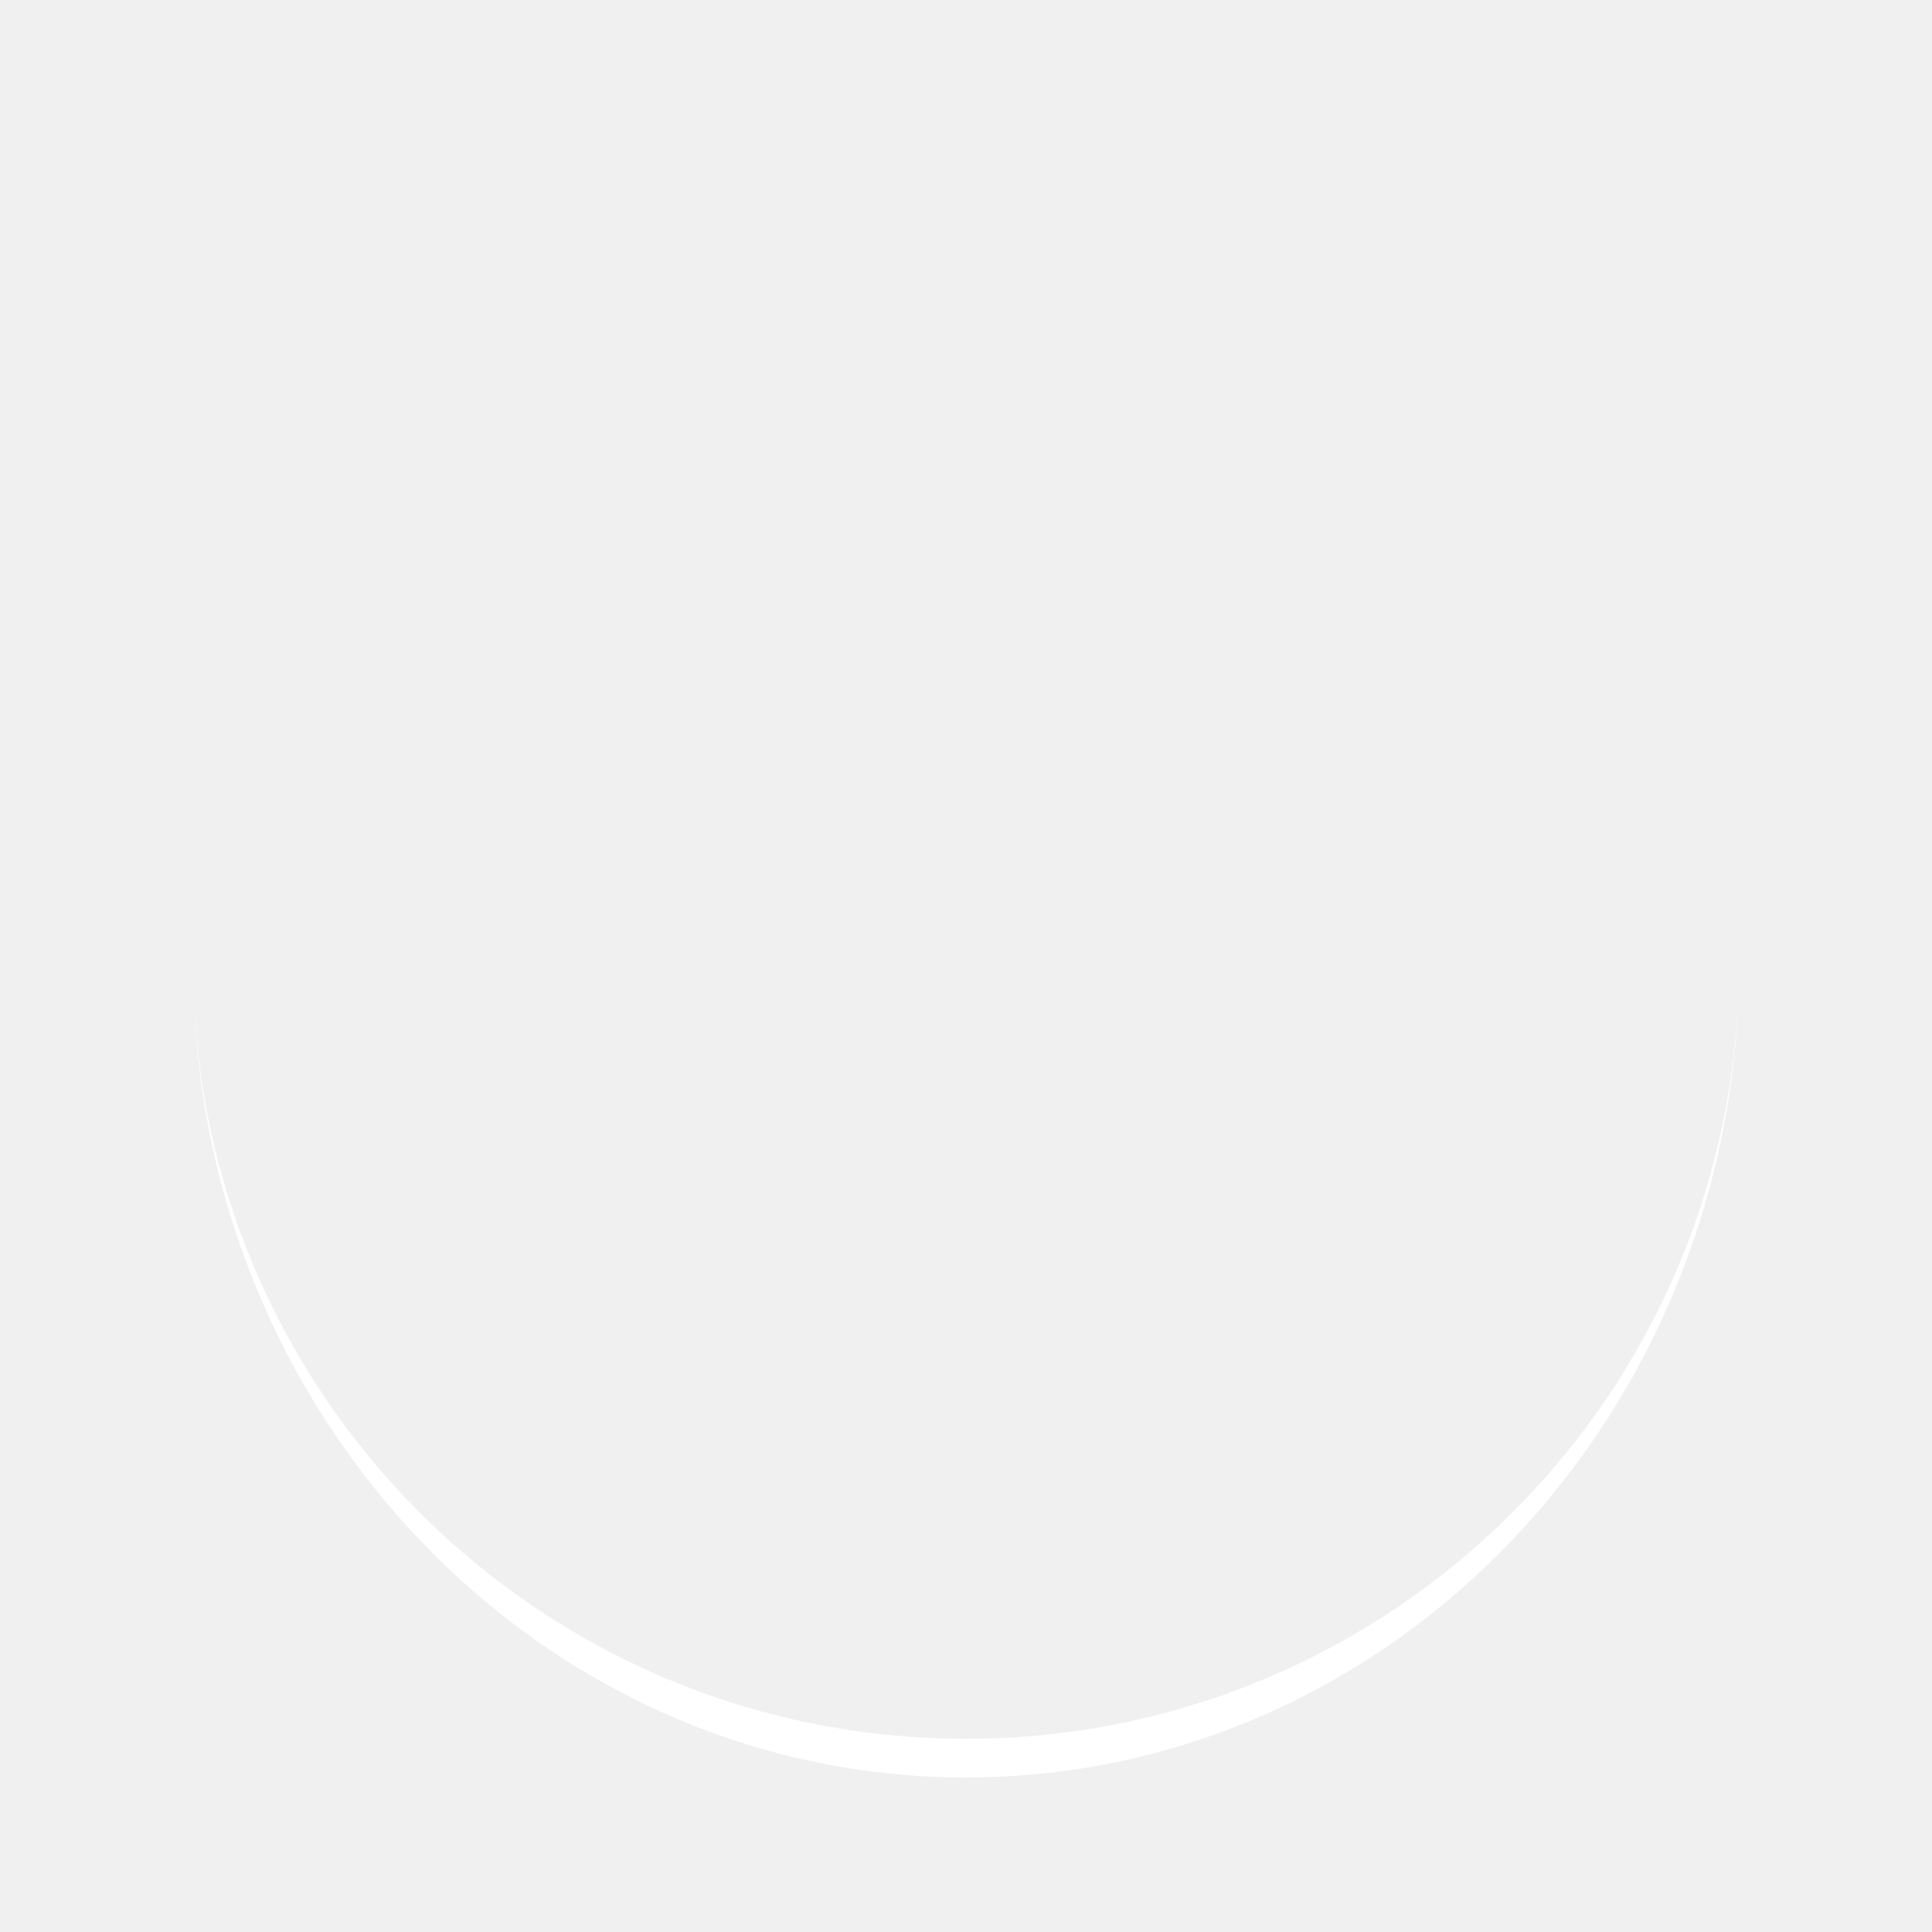
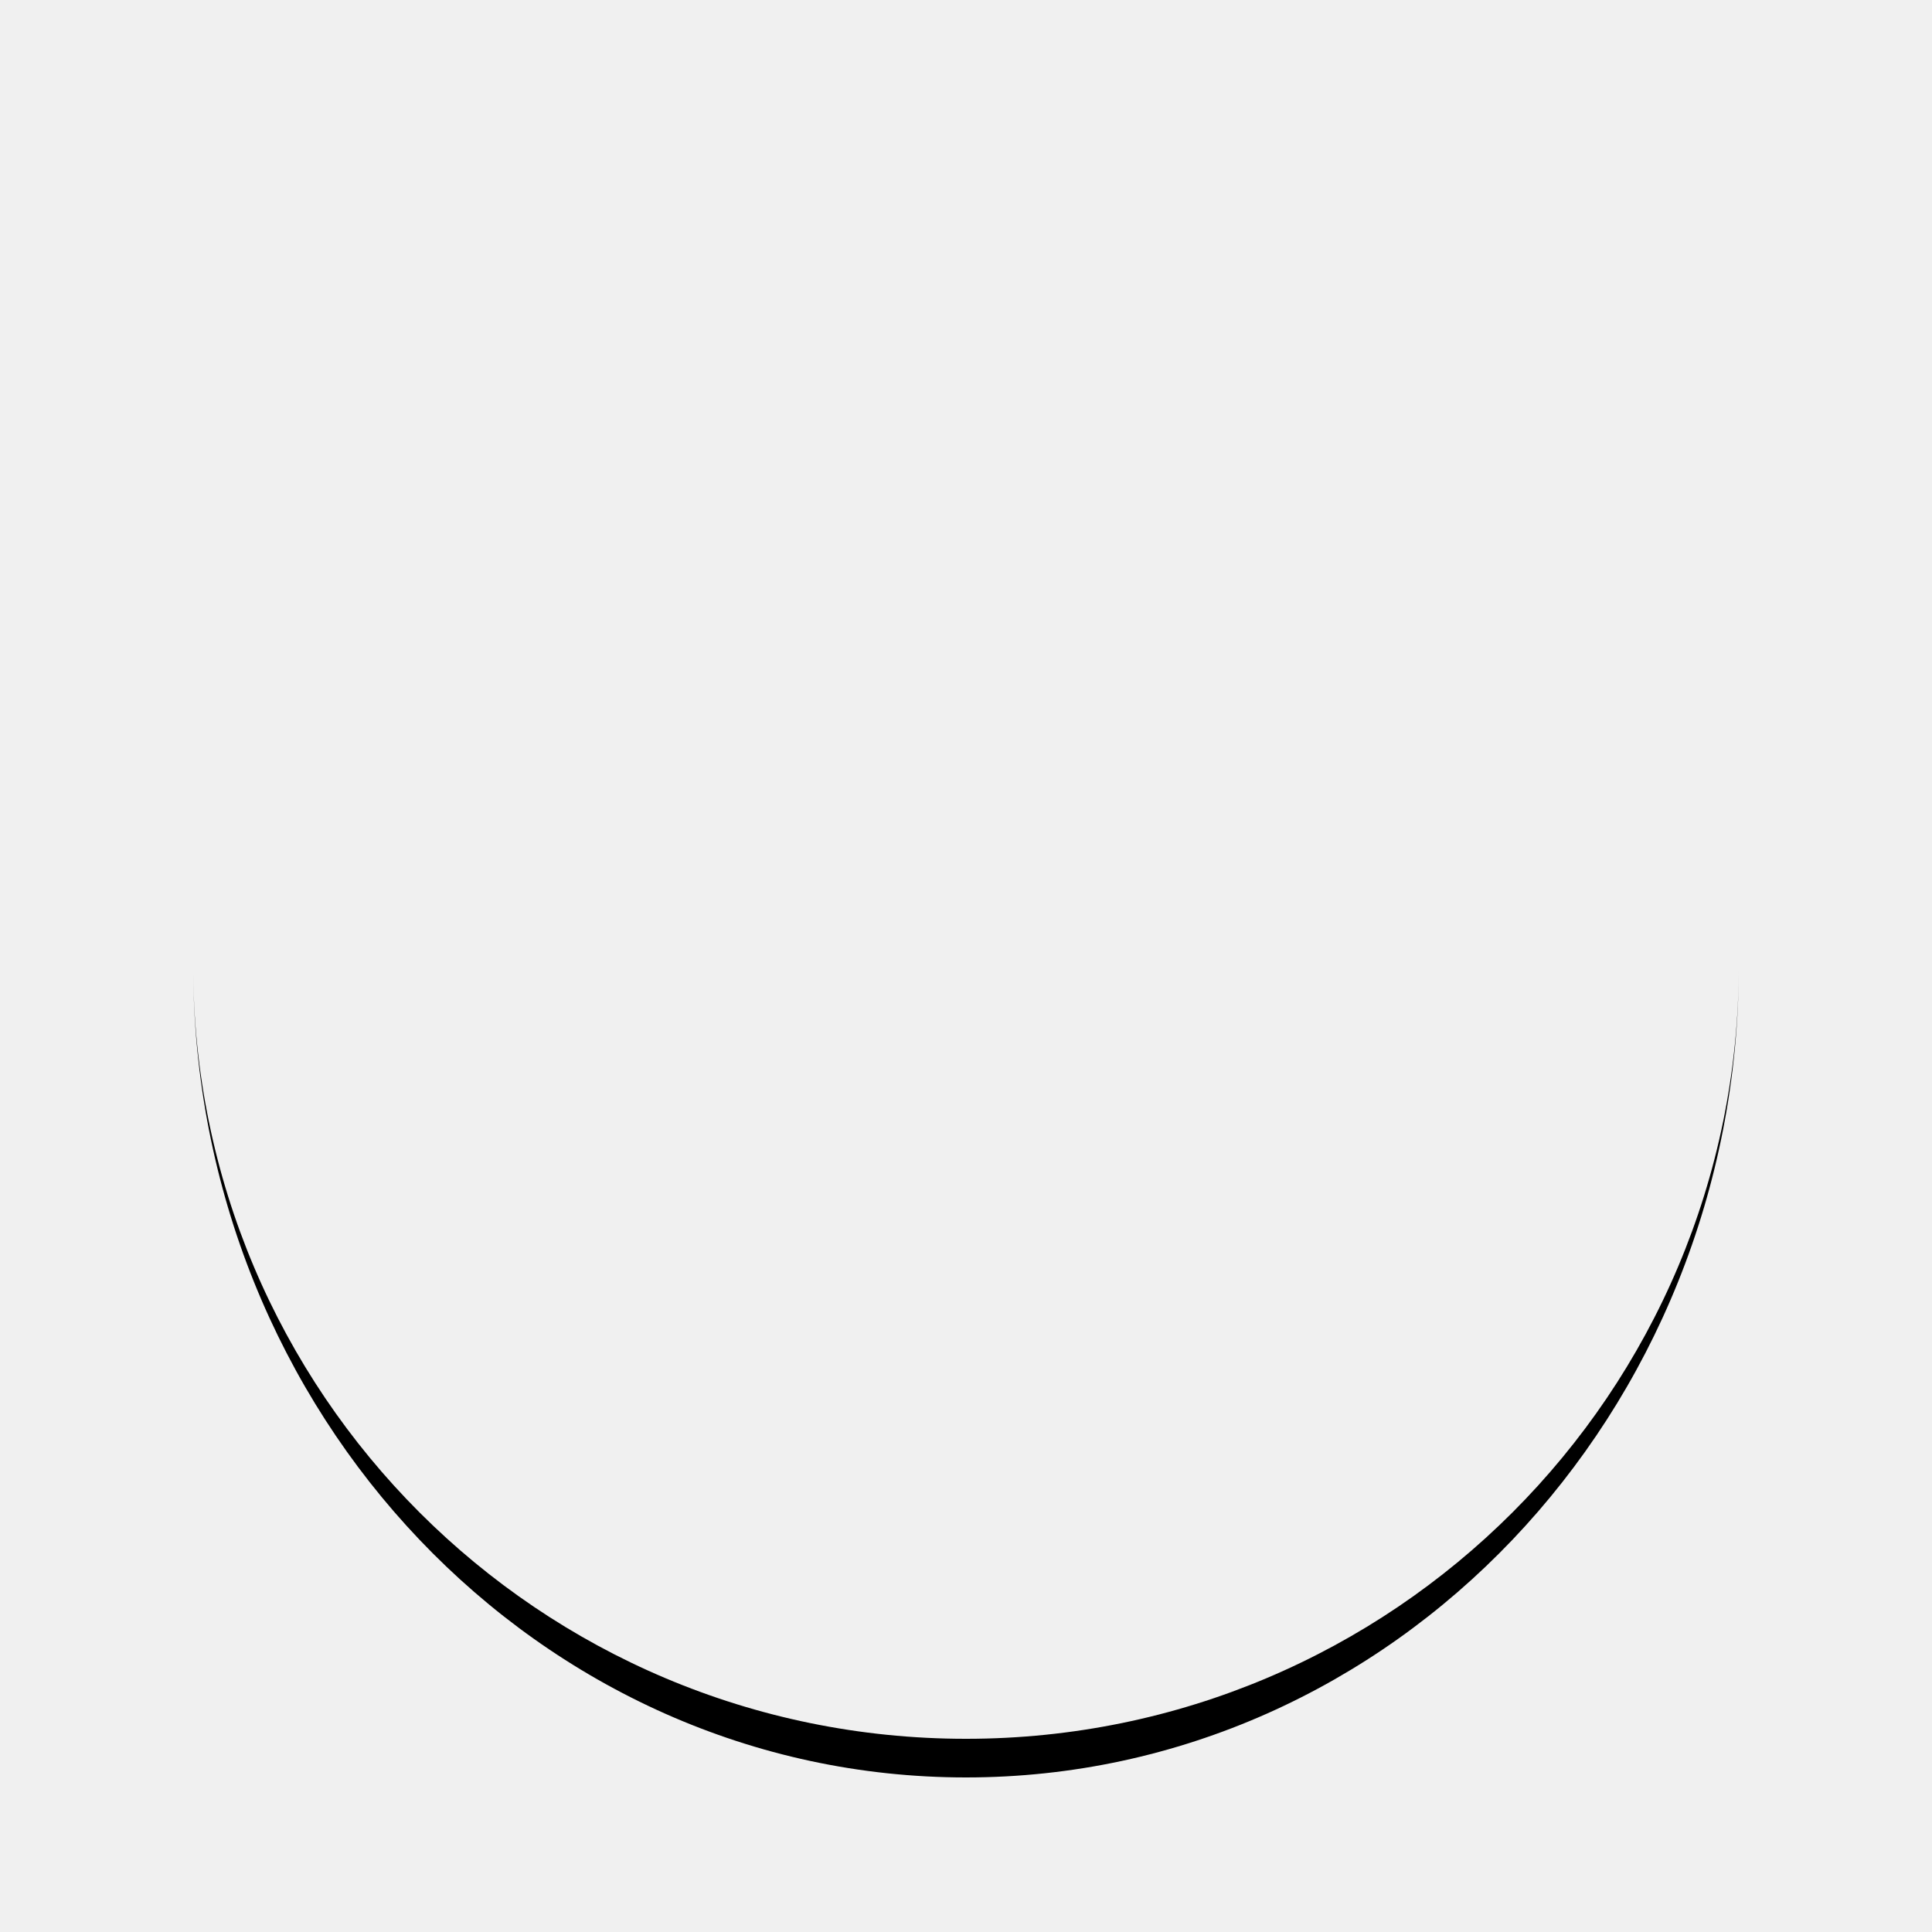
<svg xmlns="http://www.w3.org/2000/svg" style="margin: auto; background: transparent; display: block; shape-rendering: auto;" width="200px" height="200px" viewBox="0 0 100 100" preserveAspectRatio="xMidYMid">
-   <path d="M10 50A40 40 0 0 0 90 50A40 42 0 0 1 10 50" fill="#ffffff" stroke="none">
+   <path d="M10 50A40 40 0 0 0 90 50A40 42 0 0 1 10 50" fill="#000000" stroke="none">
    <animateTransform attributeName="transform" type="rotate" dur="1s" repeatCount="indefinite" keyTimes="0;1" values="0 50 51;360 50 51" />
  </path>
</svg>
